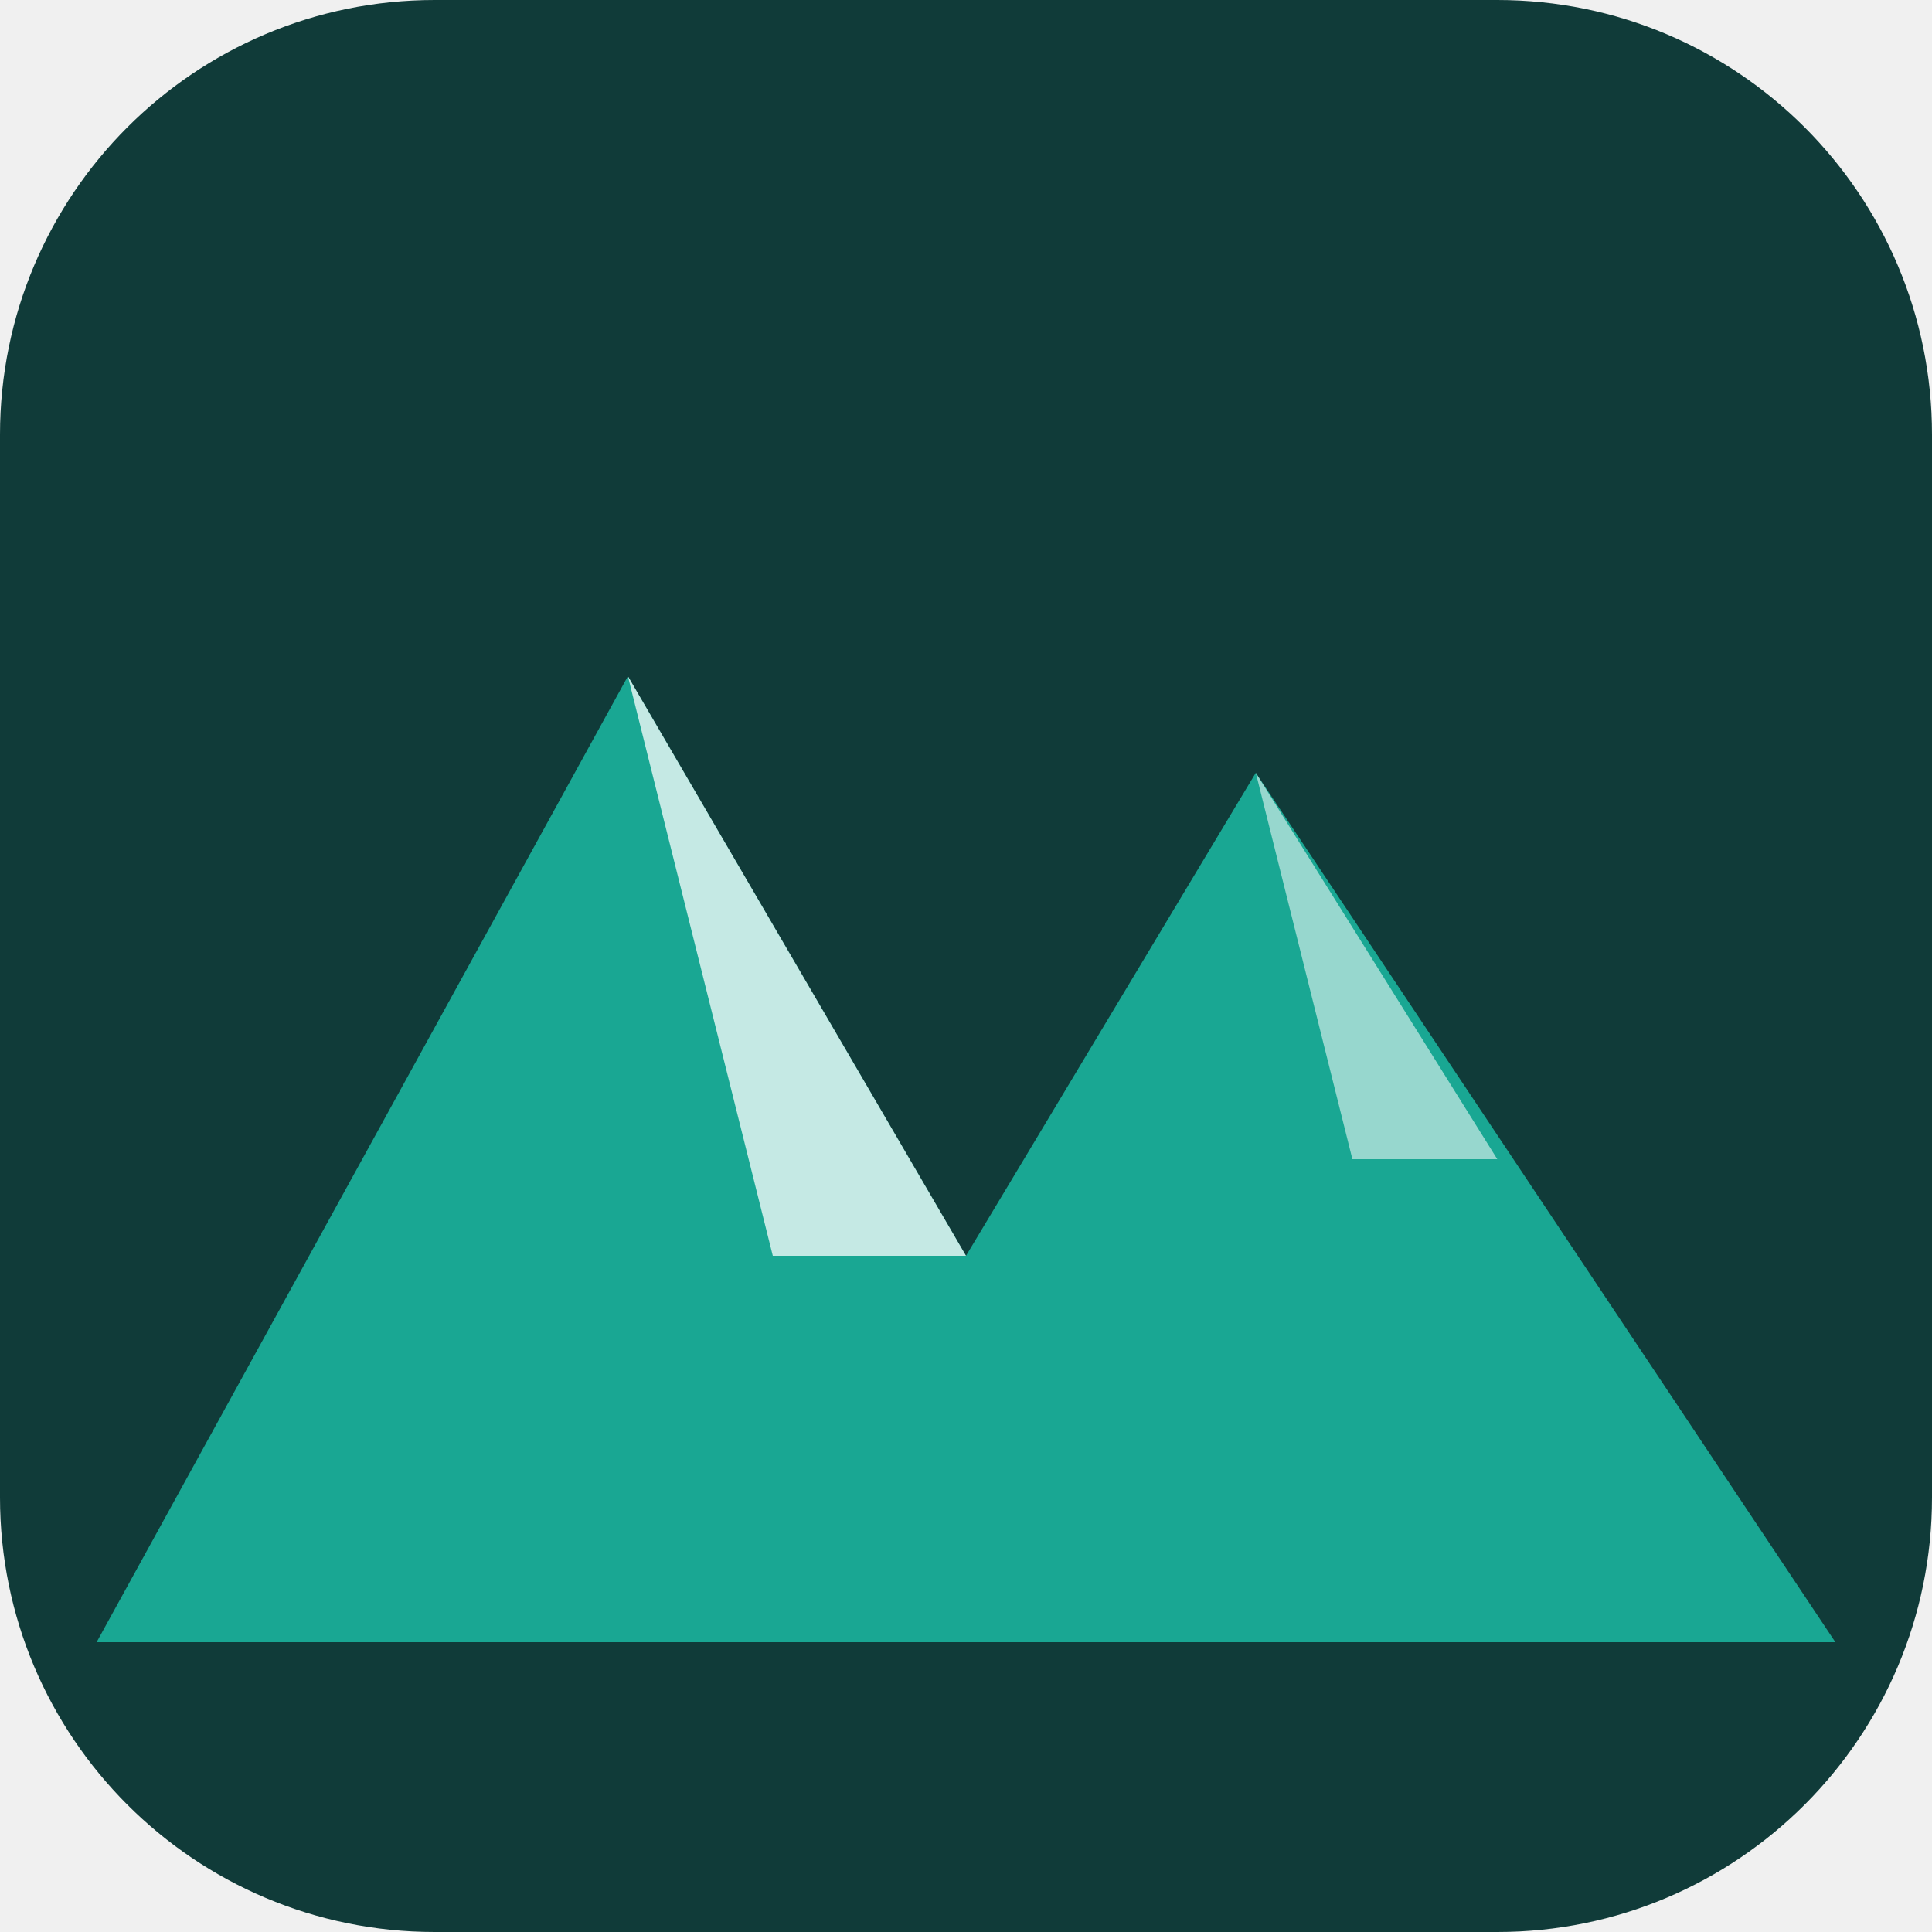
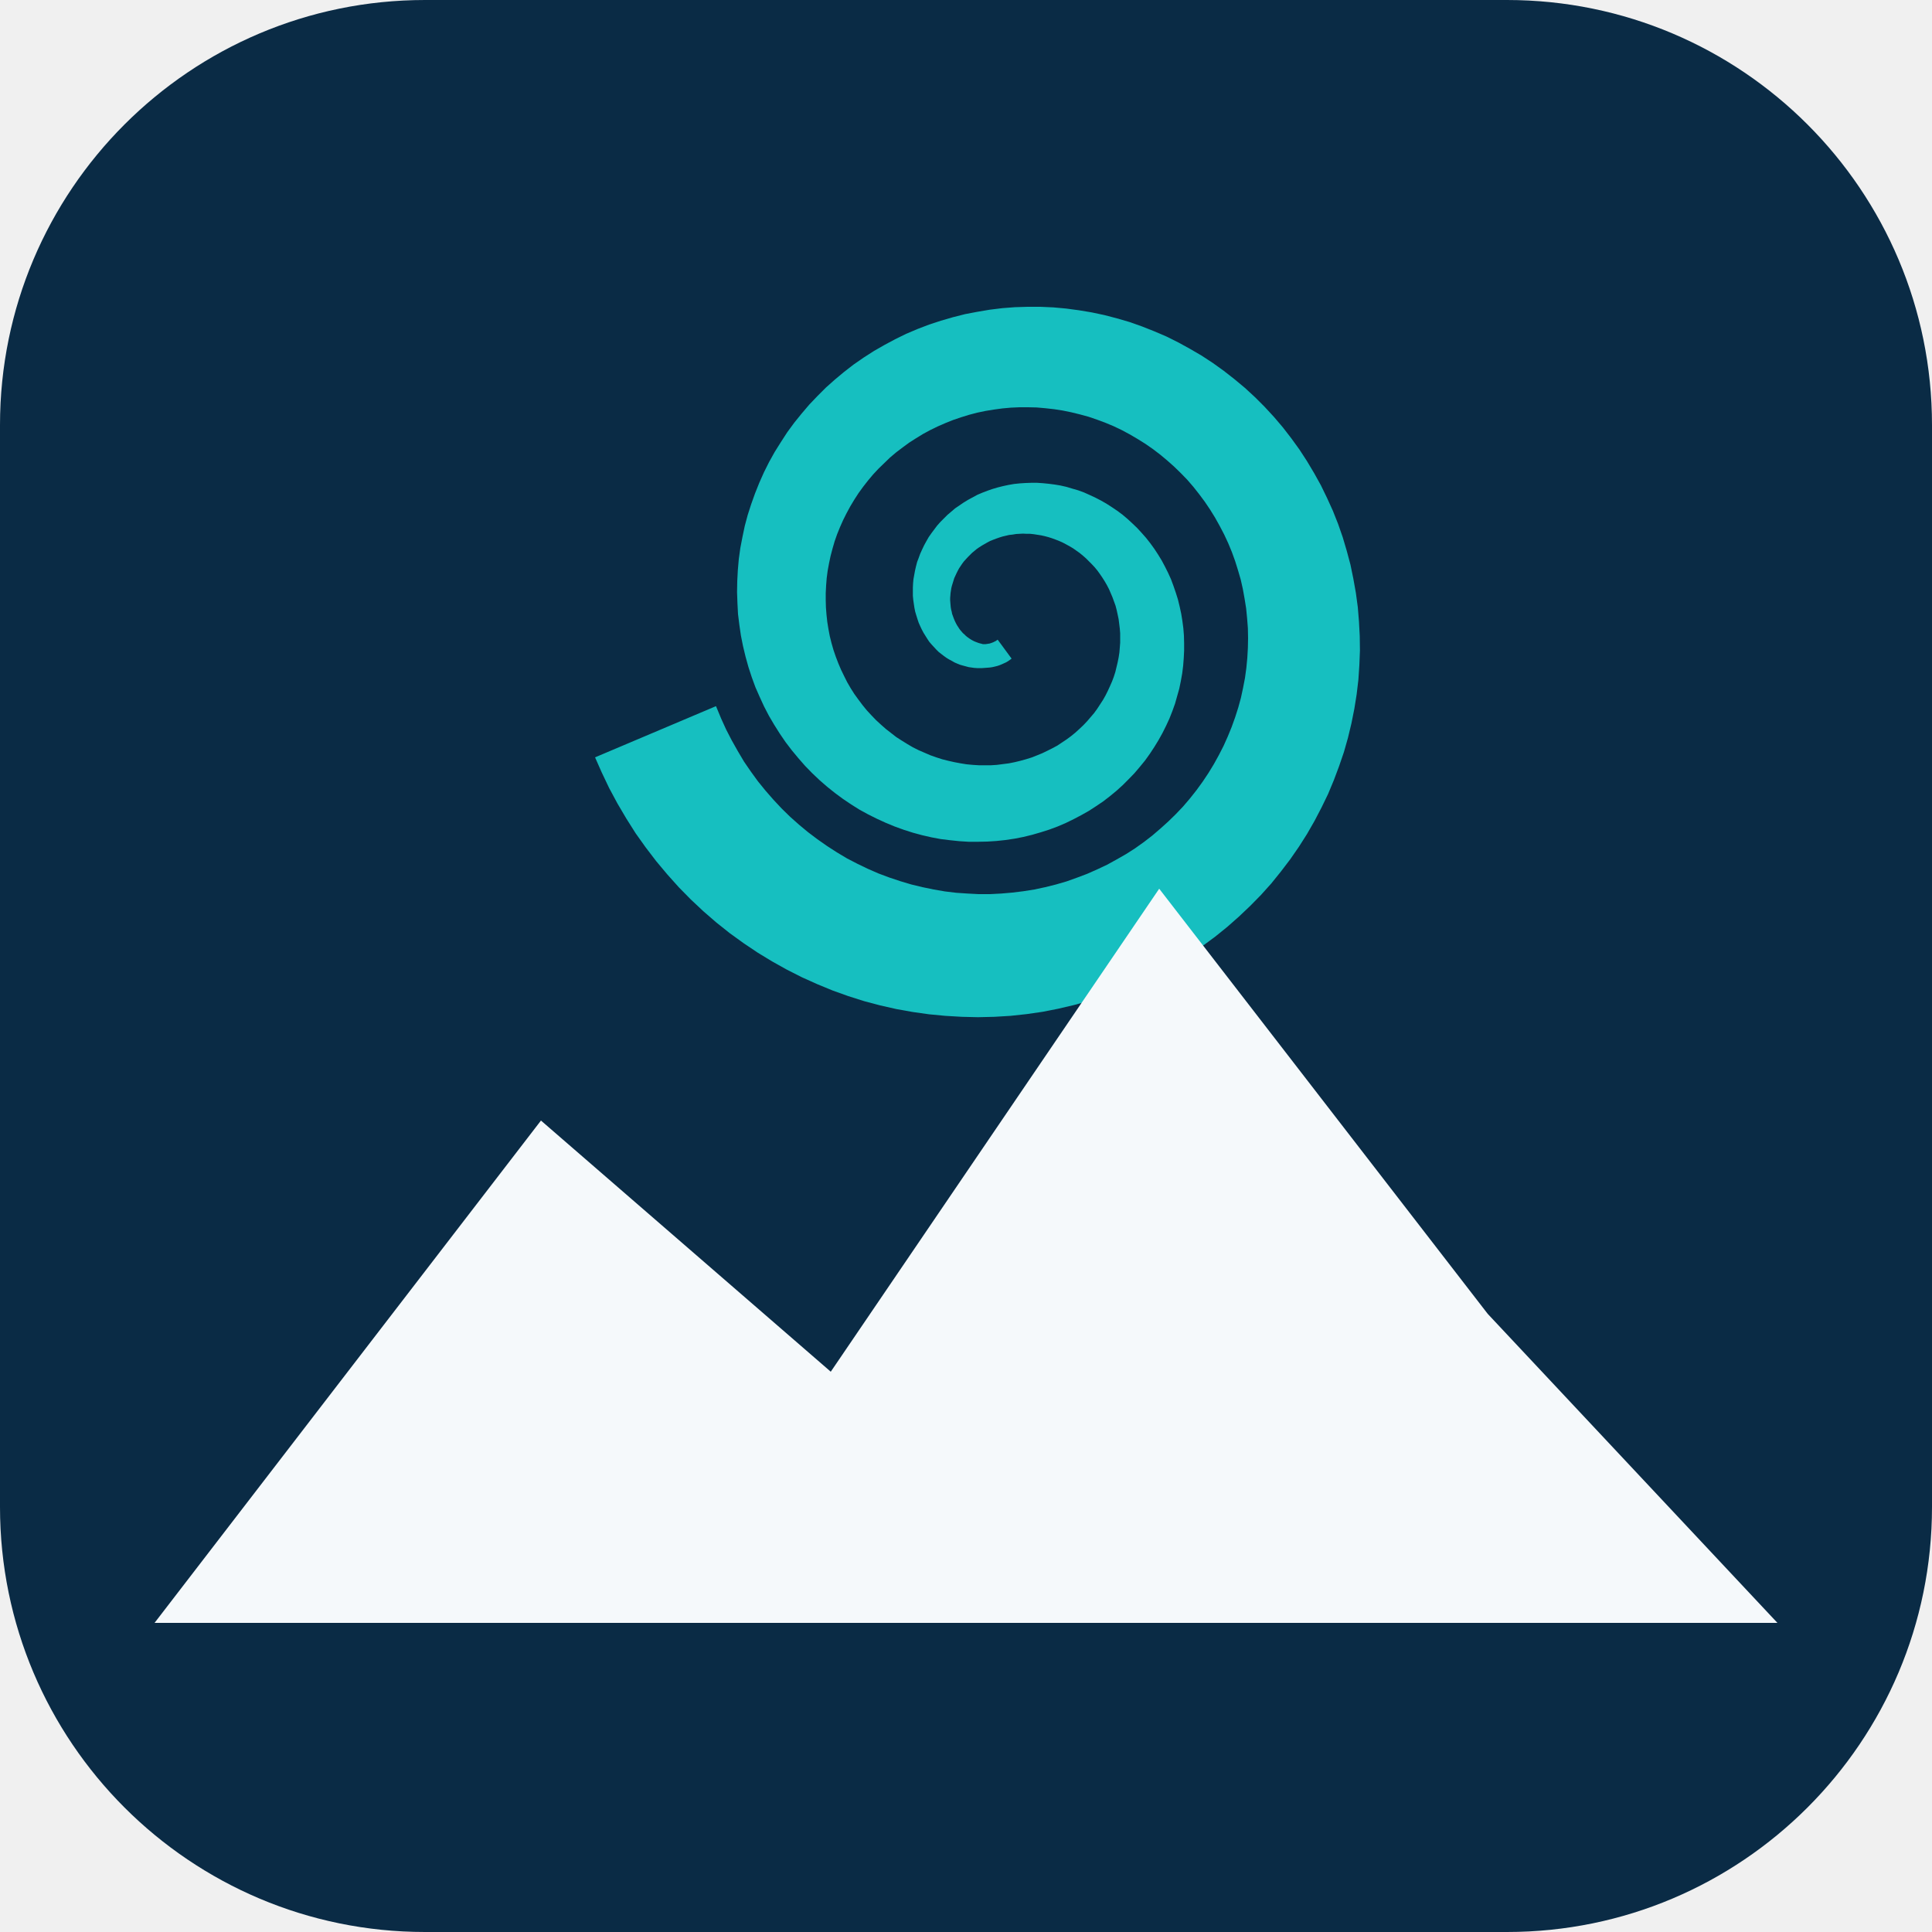
- <svg xmlns="http://www.w3.org/2000/svg" viewBox="0 0 40 40">
-   <rect width="40" height="40" rx="9" fill="#103b39" />
-   <g transform="translate(0,2)">
-     <path d="M2 32 L13 12 L20 24 L26 14 L38 32 Z" fill="#19A793" />
-     <path d="M13 12 L20 24 L16 24 Z" fill="#ffffff" opacity=".75" />
-     <path d="M26 14 L31 22 L28 22 Z" fill="#ffffff" opacity=".55" />
-   </g>
+ <svg xmlns="http://www.w3.org/2000/svg" viewBox="0 0 100.00 100.00" width="100.00" height="100.00" role="img" aria-label="Azat Tours">
+   <rect width="100" height="100" rx="22" fill="#0A2B45" />
+   <path d="M 51.64 33.11 L 51.58 33.15 L 51.54 33.18 L 51.49 33.20 L 51.44 33.23 L 51.39 33.25 L 51.34 33.27 L 51.28 33.29 L 51.22 33.31 L 51.15 33.32 L 51.09 33.33 L 51.02 33.34 L 50.94 33.34 L 50.87 33.34 L 50.80 33.32 L 50.72 33.30 L 50.65 33.28 L 50.57 33.25 L 50.49 33.22 L 50.42 33.19 L 50.34 33.15 L 50.27 33.11 L 50.19 33.06 L 50.12 33.01 L 50.05 32.96 L 49.98 32.90 L 49.91 32.83 L 49.84 32.77 L 49.78 32.70 L 49.71 32.62 L 49.65 32.54 L 49.60 32.46 L 49.54 32.37 L 49.49 32.28 L 49.44 32.18 L 49.40 32.09 L 49.36 31.99 L 49.32 31.88 L 49.28 31.77 L 49.26 31.66 L 49.23 31.55 L 49.21 31.43 L 49.20 31.32 L 49.19 31.20 L 49.18 31.07 L 49.18 30.95 L 49.19 30.83 L 49.20 30.70 L 49.22 30.57 L 49.24 30.44 L 49.27 30.32 L 49.31 30.19 L 49.35 30.06 L 49.39 29.93 L 49.45 29.80 L 49.51 29.67 L 49.57 29.55 L 49.64 29.42 L 49.72 29.30 L 49.80 29.18 L 49.89 29.06 L 49.99 28.95 L 50.09 28.84 L 50.20 28.73 L 50.31 28.62 L 50.43 28.52 L 50.55 28.42 L 50.68 28.33 L 50.82 28.24 L 50.96 28.16 L 51.10 28.08 L 51.25 28.00 L 51.40 27.94 L 51.56 27.88 L 51.73 27.82 L 51.89 27.77 L 52.06 27.73 L 52.23 27.69 L 52.41 27.67 L 52.59 27.64 L 52.77 27.63 L 52.95 27.62 L 53.14 27.63 L 53.32 27.63 L 53.51 27.65 L 53.70 27.68 L 53.89 27.71 L 54.07 27.75 L 54.26 27.80 L 54.45 27.86 L 54.64 27.93 L 54.82 28.00 L 55.00 28.08 L 55.19 28.18 L 55.37 28.28 L 55.54 28.38 L 55.71 28.50 L 55.88 28.62 L 56.05 28.76 L 56.21 28.90 L 56.36 29.05 L 56.51 29.20 L 56.66 29.36 L 56.80 29.53 L 56.93 29.71 L 57.06 29.90 L 57.18 30.09 L 57.29 30.28 L 57.40 30.49 L 57.49 30.70 L 57.58 30.91 L 57.66 31.13 L 57.74 31.35 L 57.80 31.58 L 57.85 31.81 L 57.90 32.05 L 57.93 32.29 L 57.96 32.53 L 57.98 32.78 L 57.98 33.02 L 57.98 33.27 L 57.96 33.52 L 57.94 33.77 L 57.90 34.03 L 57.85 34.28 L 57.79 34.53 L 57.73 34.78 L 57.65 35.03 L 57.56 35.27 L 57.45 35.52 L 57.34 35.76 L 57.22 36.00 L 57.09 36.23 L 56.94 36.46 L 56.79 36.69 L 56.63 36.91 L 56.45 37.12 L 56.27 37.33 L 56.08 37.53 L 55.87 37.73 L 55.66 37.92 L 55.44 38.10 L 55.21 38.27 L 54.97 38.43 L 54.73 38.59 L 54.47 38.73 L 54.21 38.86 L 53.94 38.99 L 53.67 39.10 L 53.39 39.21 L 53.10 39.30 L 52.81 39.38 L 52.52 39.45 L 52.22 39.51 L 51.91 39.55 L 51.60 39.59 L 51.29 39.61 L 50.98 39.61 L 50.67 39.61 L 50.35 39.59 L 50.03 39.56 L 49.72 39.51 L 49.40 39.45 L 49.09 39.38 L 48.77 39.30 L 48.46 39.20 L 48.15 39.09 L 47.85 38.96 L 47.55 38.83 L 47.25 38.68 L 46.96 38.51 L 46.67 38.33 L 46.39 38.15 L 46.12 37.94 L 45.85 37.73 L 45.59 37.50 L 45.34 37.27 L 45.10 37.02 L 44.86 36.76 L 44.64 36.49 L 44.43 36.21 L 44.22 35.92 L 44.03 35.62 L 43.85 35.31 L 43.69 34.99 L 43.53 34.66 L 43.39 34.33 L 43.26 33.99 L 43.14 33.64 L 43.04 33.29 L 42.95 32.93 L 42.88 32.56 L 42.82 32.19 L 42.78 31.82 L 42.75 31.44 L 42.74 31.07 L 42.74 30.69 L 42.76 30.30 L 42.79 29.92 L 42.84 29.54 L 42.91 29.16 L 42.99 28.78 L 43.09 28.40 L 43.20 28.02 L 43.33 27.65 L 43.48 27.28 L 43.64 26.92 L 43.82 26.56 L 44.01 26.21 L 44.22 25.86 L 44.44 25.52 L 44.68 25.19 L 44.93 24.87 L 45.19 24.56 L 45.47 24.26 L 45.77 23.97 L 46.07 23.68 L 46.39 23.41 L 46.72 23.16 L 47.06 22.91 L 47.42 22.68 L 47.78 22.46 L 48.15 22.26 L 48.54 22.07 L 48.93 21.90 L 49.33 21.74 L 49.74 21.60 L 50.16 21.47 L 50.58 21.36 L 51.01 21.27 L 51.44 21.20 L 51.88 21.14 L 52.32 21.10 L 52.77 21.08 L 53.21 21.08 L 53.66 21.09 L 54.11 21.13 L 54.56 21.18 L 55.01 21.25 L 55.45 21.34 L 55.90 21.45 L 56.34 21.57 L 56.78 21.72 L 57.21 21.88 L 57.64 22.06 L 58.06 22.26 L 58.47 22.48 L 58.88 22.72 L 59.28 22.97 L 59.67 23.24 L 60.05 23.53 L 60.41 23.83 L 60.77 24.15 L 61.11 24.48 L 61.45 24.83 L 61.77 25.20 L 62.07 25.58 L 62.36 25.97 L 62.63 26.37 L 62.89 26.79 L 63.13 27.22 L 63.36 27.66 L 63.57 28.11 L 63.76 28.57 L 63.93 29.04 L 64.08 29.52 L 64.22 30.00 L 64.33 30.49 L 64.42 30.99 L 64.50 31.49 L 64.55 32.00 L 64.59 32.51 L 64.60 33.03 L 64.59 33.54 L 64.56 34.06 L 64.51 34.58 L 64.44 35.09 L 64.34 35.61 L 64.23 36.12 L 64.09 36.63 L 63.93 37.13 L 63.75 37.63 L 63.55 38.12 L 63.33 38.61 L 63.09 39.08 L 62.83 39.55 L 62.55 40.01 L 62.25 40.46 L 61.93 40.90 L 61.59 41.33 L 61.24 41.74 L 60.86 42.14 L 60.47 42.52 L 60.06 42.89 L 59.64 43.25 L 59.20 43.59 L 58.75 43.91 L 58.28 44.21 L 57.79 44.49 L 57.30 44.76 L 56.79 45.00 L 56.27 45.23 L 55.74 45.43 L 55.21 45.62 L 54.66 45.78 L 54.10 45.92 L 53.54 46.04 L 52.97 46.13 L 52.40 46.20 L 51.82 46.25 L 51.24 46.28 L 50.66 46.28 L 50.08 46.25 L 49.49 46.21 L 48.91 46.14 L 48.33 46.04 L 47.75 45.92 L 47.17 45.78 L 46.60 45.61 L 46.03 45.42 L 45.47 45.21 L 44.92 44.97 L 44.38 44.71 L 43.84 44.43 L 43.32 44.12 L 42.81 43.79 L 42.31 43.44 L 41.82 43.07 L 41.35 42.68 L 40.89 42.27 L 40.45 41.84 L 40.03 41.39 L 39.62 40.92 L 39.23 40.44 L 38.86 39.93 L 38.51 39.42 L 38.19 38.88 L 37.88 38.33 L 37.59 37.77 L 37.33 37.20 L 37.06 36.55 L 30.80 39.20 L 31.14 39.97 L 31.53 40.79 L 31.96 41.59 L 32.42 42.37 L 32.90 43.13 L 33.42 43.86 L 33.97 44.58 L 34.54 45.26 L 35.14 45.93 L 35.76 46.56 L 36.41 47.17 L 37.08 47.75 L 37.77 48.30 L 38.49 48.82 L 39.22 49.31 L 39.96 49.76 L 40.73 50.19 L 41.50 50.58 L 42.30 50.94 L 43.10 51.27 L 43.91 51.56 L 44.73 51.82 L 45.56 52.04 L 46.40 52.23 L 47.24 52.38 L 48.09 52.50 L 48.93 52.58 L 49.78 52.63 L 50.62 52.65 L 51.47 52.63 L 52.30 52.58 L 53.14 52.49 L 53.97 52.37 L 54.78 52.21 L 55.59 52.02 L 56.39 51.80 L 57.18 51.55 L 57.95 51.27 L 58.71 50.95 L 59.46 50.61 L 60.18 50.24 L 60.89 49.84 L 61.58 49.41 L 62.25 48.96 L 62.90 48.48 L 63.53 47.97 L 64.13 47.44 L 64.71 46.89 L 65.27 46.32 L 65.80 45.73 L 66.30 45.11 L 66.78 44.48 L 67.23 43.83 L 67.65 43.17 L 68.04 42.49 L 68.40 41.80 L 68.74 41.10 L 69.04 40.38 L 69.31 39.66 L 69.56 38.93 L 69.77 38.19 L 69.95 37.44 L 70.10 36.69 L 70.22 35.94 L 70.31 35.18 L 70.36 34.43 L 70.39 33.67 L 70.38 32.92 L 70.34 32.17 L 70.28 31.43 L 70.18 30.69 L 70.05 29.96 L 69.90 29.23 L 69.71 28.52 L 69.50 27.81 L 69.26 27.12 L 68.99 26.44 L 68.69 25.78 L 68.37 25.12 L 68.02 24.49 L 67.65 23.87 L 67.26 23.27 L 66.84 22.69 L 66.40 22.12 L 65.94 21.58 L 65.46 21.06 L 64.96 20.56 L 64.44 20.08 L 63.90 19.63 L 63.35 19.20 L 62.78 18.79 L 62.20 18.41 L 61.60 18.06 L 61.00 17.73 L 60.38 17.42 L 59.75 17.15 L 59.12 16.90 L 58.47 16.67 L 57.82 16.48 L 57.17 16.31 L 56.51 16.17 L 55.85 16.06 L 55.18 15.97 L 54.52 15.91 L 53.85 15.88 L 53.19 15.88 L 52.53 15.90 L 51.88 15.95 L 51.23 16.03 L 50.58 16.14 L 49.95 16.26 L 49.32 16.42 L 48.70 16.60 L 48.09 16.80 L 47.49 17.03 L 46.90 17.28 L 46.33 17.56 L 45.77 17.86 L 45.23 18.17 L 44.70 18.51 L 44.18 18.87 L 43.69 19.25 L 43.21 19.65 L 42.75 20.06 L 42.31 20.50 L 41.89 20.94 L 41.49 21.41 L 41.11 21.88 L 40.75 22.37 L 40.42 22.88 L 40.10 23.39 L 39.81 23.91 L 39.54 24.45 L 39.30 24.99 L 39.08 25.54 L 38.88 26.10 L 38.70 26.66 L 38.55 27.22 L 38.43 27.79 L 38.32 28.36 L 38.24 28.94 L 38.19 29.51 L 38.16 30.08 L 38.15 30.65 L 38.17 31.22 L 38.20 31.79 L 38.27 32.35 L 38.35 32.90 L 38.46 33.45 L 38.59 33.99 L 38.74 34.53 L 38.91 35.05 L 39.10 35.57 L 39.32 36.07 L 39.55 36.57 L 39.80 37.05 L 40.07 37.51 L 40.36 37.97 L 40.66 38.41 L 40.98 38.83 L 41.32 39.24 L 41.67 39.64 L 42.04 40.02 L 42.42 40.38 L 42.81 40.72 L 43.21 41.04 L 43.63 41.35 L 44.06 41.64 L 44.49 41.91 L 44.93 42.15 L 45.39 42.38 L 45.85 42.59 L 46.31 42.78 L 46.78 42.95 L 47.25 43.10 L 47.73 43.23 L 48.21 43.34 L 48.69 43.43 L 49.18 43.49 L 49.66 43.54 L 50.14 43.57 L 50.62 43.57 L 51.10 43.56 L 51.57 43.53 L 52.04 43.48 L 52.51 43.41 L 52.97 43.32 L 53.42 43.21 L 53.87 43.08 L 54.31 42.94 L 54.74 42.78 L 55.16 42.60 L 55.57 42.40 L 55.97 42.19 L 56.36 41.97 L 56.73 41.73 L 57.10 41.48 L 57.45 41.21 L 57.79 40.93 L 58.11 40.64 L 58.42 40.33 L 58.72 40.02 L 59.00 39.69 L 59.27 39.36 L 59.52 39.01 L 59.75 38.66 L 59.97 38.30 L 60.17 37.94 L 60.36 37.56 L 60.53 37.19 L 60.68 36.81 L 60.82 36.42 L 60.93 36.03 L 61.04 35.64 L 61.12 35.25 L 61.19 34.86 L 61.24 34.46 L 61.27 34.07 L 61.29 33.68 L 61.29 33.29 L 61.28 32.90 L 61.25 32.52 L 61.20 32.14 L 61.14 31.77 L 61.06 31.40 L 60.97 31.03 L 60.86 30.68 L 60.74 30.33 L 60.61 29.98 L 60.46 29.65 L 60.30 29.33 L 60.13 29.01 L 59.94 28.70 L 59.75 28.41 L 59.54 28.12 L 59.32 27.84 L 59.09 27.58 L 58.86 27.33 L 58.61 27.09 L 58.36 26.86 L 58.10 26.64 L 57.83 26.44 L 57.55 26.25 L 57.27 26.07 L 56.99 25.91 L 56.70 25.76 L 56.40 25.62 L 56.11 25.49 L 55.81 25.38 L 55.50 25.29 L 55.20 25.20 L 54.89 25.13 L 54.59 25.08 L 54.28 25.04 L 53.98 25.01 L 53.68 24.99 L 53.38 24.99 L 53.08 25.00 L 52.78 25.02 L 52.49 25.05 L 52.20 25.10 L 51.92 25.16 L 51.64 25.23 L 51.37 25.31 L 51.11 25.40 L 50.85 25.50 L 50.59 25.61 L 50.35 25.74 L 50.11 25.87 L 49.88 26.01 L 49.66 26.16 L 49.44 26.31 L 49.24 26.48 L 49.04 26.65 L 48.86 26.83 L 48.68 27.01 L 48.51 27.20 L 48.36 27.40 L 48.21 27.60 L 48.07 27.80 L 47.95 28.01 L 47.83 28.23 L 47.73 28.44 L 47.63 28.66 L 47.55 28.88 L 47.47 29.09 L 47.41 29.32 L 47.36 29.54 L 47.32 29.76 L 47.28 29.98 L 47.26 30.20 L 47.25 30.41 L 47.25 30.63 L 47.25 30.84 L 47.27 31.05 L 47.30 31.26 L 47.33 31.46 L 47.37 31.66 L 47.43 31.86 L 47.49 32.05 L 47.55 32.23 L 47.63 32.41 L 47.71 32.58 L 47.80 32.75 L 47.90 32.91 L 48.00 33.07 L 48.10 33.22 L 48.22 33.36 L 48.34 33.49 L 48.46 33.62 L 48.58 33.74 L 48.72 33.85 L 48.85 33.95 L 48.99 34.05 L 49.12 34.13 L 49.27 34.21 L 49.41 34.29 L 49.55 34.35 L 49.70 34.41 L 49.84 34.45 L 49.99 34.49 L 50.14 34.53 L 50.28 34.55 L 50.42 34.57 L 50.57 34.58 L 50.71 34.58 L 50.84 34.58 L 50.98 34.57 L 51.11 34.56 L 51.24 34.55 L 51.37 34.53 L 51.50 34.50 L 51.62 34.47 L 51.74 34.43 L 51.86 34.38 L 51.97 34.33 L 52.08 34.28 L 52.18 34.22 L 52.28 34.15 L 52.36 34.09 Z" fill="#16BFC0" />
+   <path d="M8 84 L28 58 L43 71 L60 46 L77 68 L92 84 Z" fill="#F5F9FB" />
</svg>
